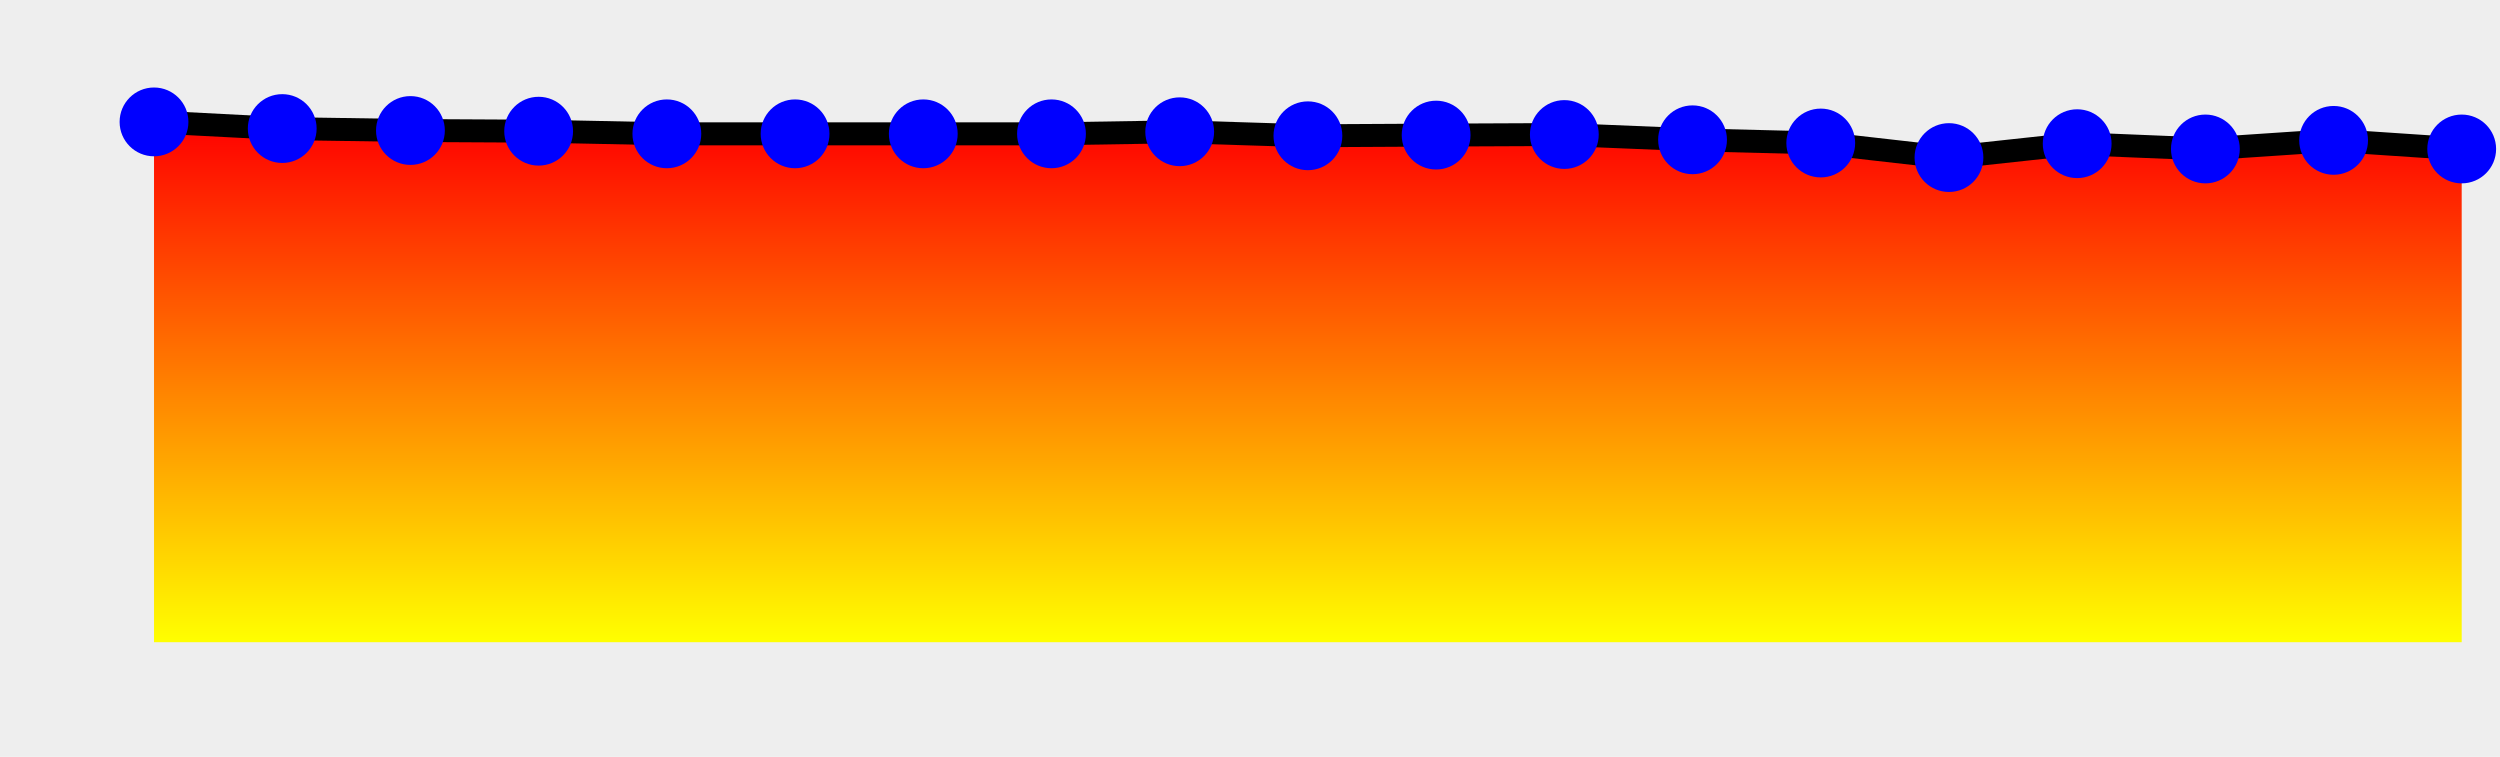
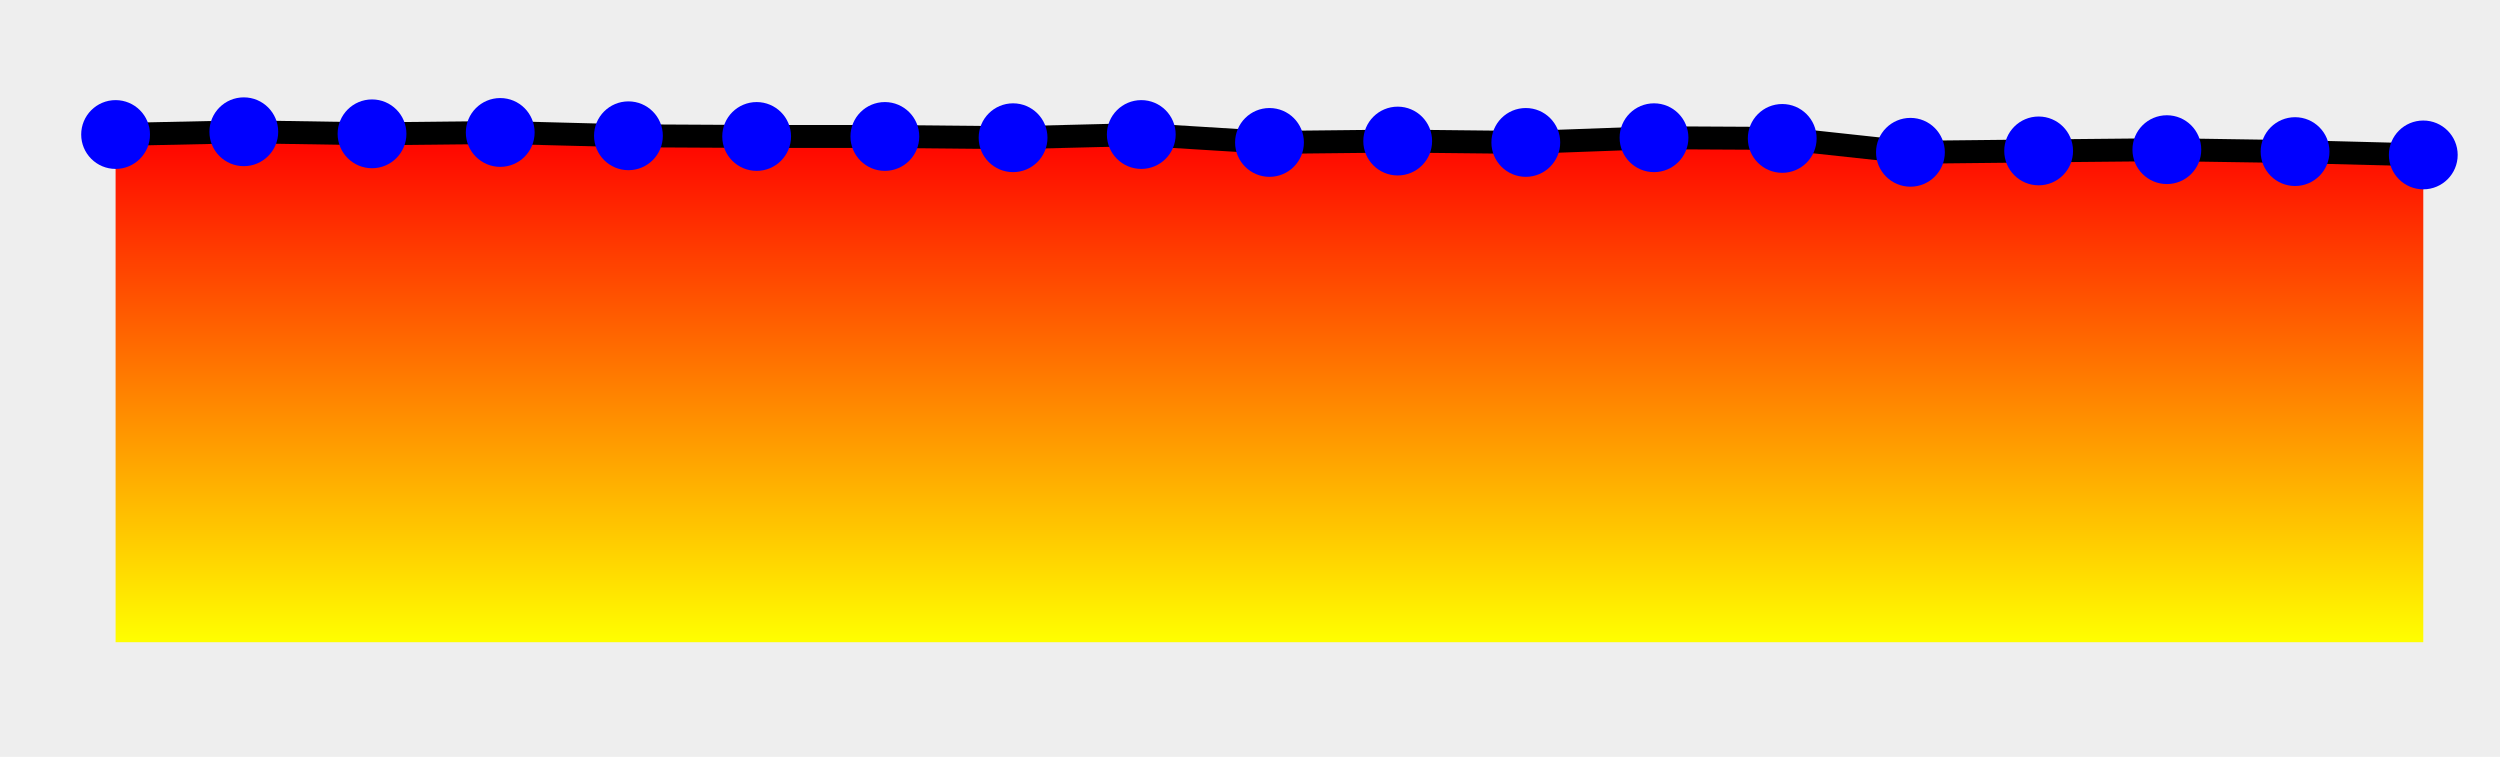
<svg xmlns="http://www.w3.org/2000/svg" xmlns:xlink="http://www.w3.org/1999/xlink" version="1.1" width="218" height="66">
  <defs>
-     <clipPath id="e2J">
+     <clipPath id="e2L">
      <rect x="0" y="0" width="218" height="66" />
    </clipPath>
-     <linearGradient id="e2I" x1="0" x2="0" y1="0" y2="100%">
+     <linearGradient id="e2K" x1="0" x2="0" y1="0" y2="100%">
      <stop offset="0%" stop-color="red" />
      <stop offset="100%" stop-color="yellow" />
    </linearGradient>
    <symbol>
-       <g id="e2K">
+       <g id="e2M">
        <circle fill="blue" r="3" cursor="crosshair" />
      </g>
    </symbol>
  </defs>
  <rect width="100%" height="100%" fill="#eee" stroke-width="0px" />
-   <g clip-path="url(#e2J)">
-     <path fill="url(#e2I)" d="M13.43 56L13.43 10.63 24.61 11.21 35.79 11.38 46.97 11.44 58.15 11.67 69.33 11.67 80.51 11.67 91.69 11.67 102.87 11.49 114.05 11.84 125.23 11.78 136.41 11.73 147.59 12.19 158.77 12.47 169.95 13.74 181.13 12.53 192.31 12.99 203.49 12.24 214.66 12.99L214.66 56z" stroke="none" />
-     <path fill="none" stroke="#000" stroke-width="2px" d="M13.43 10.63L24.61 11.21 35.79 11.38 46.97 11.44 58.15 11.67 69.33 11.67 80.51 11.67 91.69 11.67 102.87 11.49 114.05 11.84 125.23 11.78 136.41 11.73 147.59 12.19 158.77 12.47 169.95 13.74 181.13 12.53 192.31 12.99 203.49 12.24 214.66 12.99" />
+   <g clip-path="url(#e2L)">
+     <path fill="url(#e2K)" d="M10.08 56L10.08 11.73 21.26 11.49 32.44 11.67 43.62 11.55 54.8 11.84 65.98 11.9 77.16 11.9 88.34 12.01 99.52 11.73 110.7 12.42 121.88 12.3 133.05 12.42 144.23 12.01 155.41 12.07 166.59 13.28 177.77 13.16 188.95 13.05 200.13 13.22 211.31 13.51L211.31 56z" stroke="none" />
+     <path fill="none" stroke="#000" stroke-width="2px" d="M10.08 11.73L21.26 11.49 32.44 11.67 43.62 11.55 54.8 11.84 65.98 11.9 77.16 11.9 88.34 12.01 99.52 11.73 110.7 12.42 121.88 12.3 133.05 12.42 144.23 12.01 155.41 12.07 166.59 13.28 177.77 13.16 188.95 13.05 200.13 13.22 211.31 13.51" />
  </g>
-   <use x="13.43" y="10.63" id="e2M" xlink:href="#e2K" />
-   <use x="24.61" y="11.21" id="e2N" xlink:href="#e2K" />
-   <use x="35.79" y="11.38" id="e2O" xlink:href="#e2K" />
-   <use x="46.97" y="11.44" id="e2P" xlink:href="#e2K" />
-   <use x="58.15" y="11.67" id="e2Q" xlink:href="#e2K" />
-   <use x="69.33" y="11.67" id="e2R" xlink:href="#e2K" />
-   <use x="80.51" y="11.67" id="e2S" xlink:href="#e2K" />
-   <use x="91.69" y="11.67" id="e2T" xlink:href="#e2K" />
-   <use x="102.87" y="11.49" id="e2U" xlink:href="#e2K" />
-   <use x="114.05" y="11.84" id="e2V" xlink:href="#e2K" />
-   <use x="125.23" y="11.78" id="e2W" xlink:href="#e2K" />
-   <use x="136.41" y="11.73" id="e2X" xlink:href="#e2K" />
-   <use x="147.59" y="12.19" id="e2Y" xlink:href="#e2K" />
-   <use x="158.77" y="12.47" id="e2Z" xlink:href="#e2K" />
-   <use x="169.95" y="13.74" id="e30" xlink:href="#e2K" />
-   <use x="181.13" y="12.53" id="e31" xlink:href="#e2K" />
-   <use x="192.31" y="12.99" id="e32" xlink:href="#e2K" />
-   <use x="203.49" y="12.24" id="e33" xlink:href="#e2K" />
-   <use x="214.66" y="12.99" id="e34" xlink:href="#e2K" />
+   <use x="10.08" y="11.73" id="e2O" xlink:href="#e2M" />
+   <use x="21.26" y="11.49" id="e2P" xlink:href="#e2M" />
+   <use x="32.44" y="11.67" id="e2Q" xlink:href="#e2M" />
+   <use x="43.62" y="11.55" id="e2R" xlink:href="#e2M" />
+   <use x="54.8" y="11.84" id="e2S" xlink:href="#e2M" />
+   <use x="65.98" y="11.9" id="e2T" xlink:href="#e2M" />
+   <use x="77.16" y="11.9" id="e2U" xlink:href="#e2M" />
+   <use x="88.34" y="12.01" id="e2V" xlink:href="#e2M" />
+   <use x="99.52" y="11.73" id="e2W" xlink:href="#e2M" />
+   <use x="110.7" y="12.42" id="e2X" xlink:href="#e2M" />
+   <use x="121.88" y="12.3" id="e2Y" xlink:href="#e2M" />
+   <use x="133.05" y="12.42" id="e2Z" xlink:href="#e2M" />
+   <use x="144.23" y="12.01" id="e30" xlink:href="#e2M" />
+   <use x="155.41" y="12.07" id="e31" xlink:href="#e2M" />
+   <use x="166.59" y="13.28" id="e32" xlink:href="#e2M" />
+   <use x="177.77" y="13.16" id="e33" xlink:href="#e2M" />
+   <use x="188.95" y="13.05" id="e34" xlink:href="#e2M" />
+   <use x="200.13" y="13.22" id="e35" xlink:href="#e2M" />
+   <use x="211.31" y="13.51" id="e36" xlink:href="#e2M" />
</svg>
